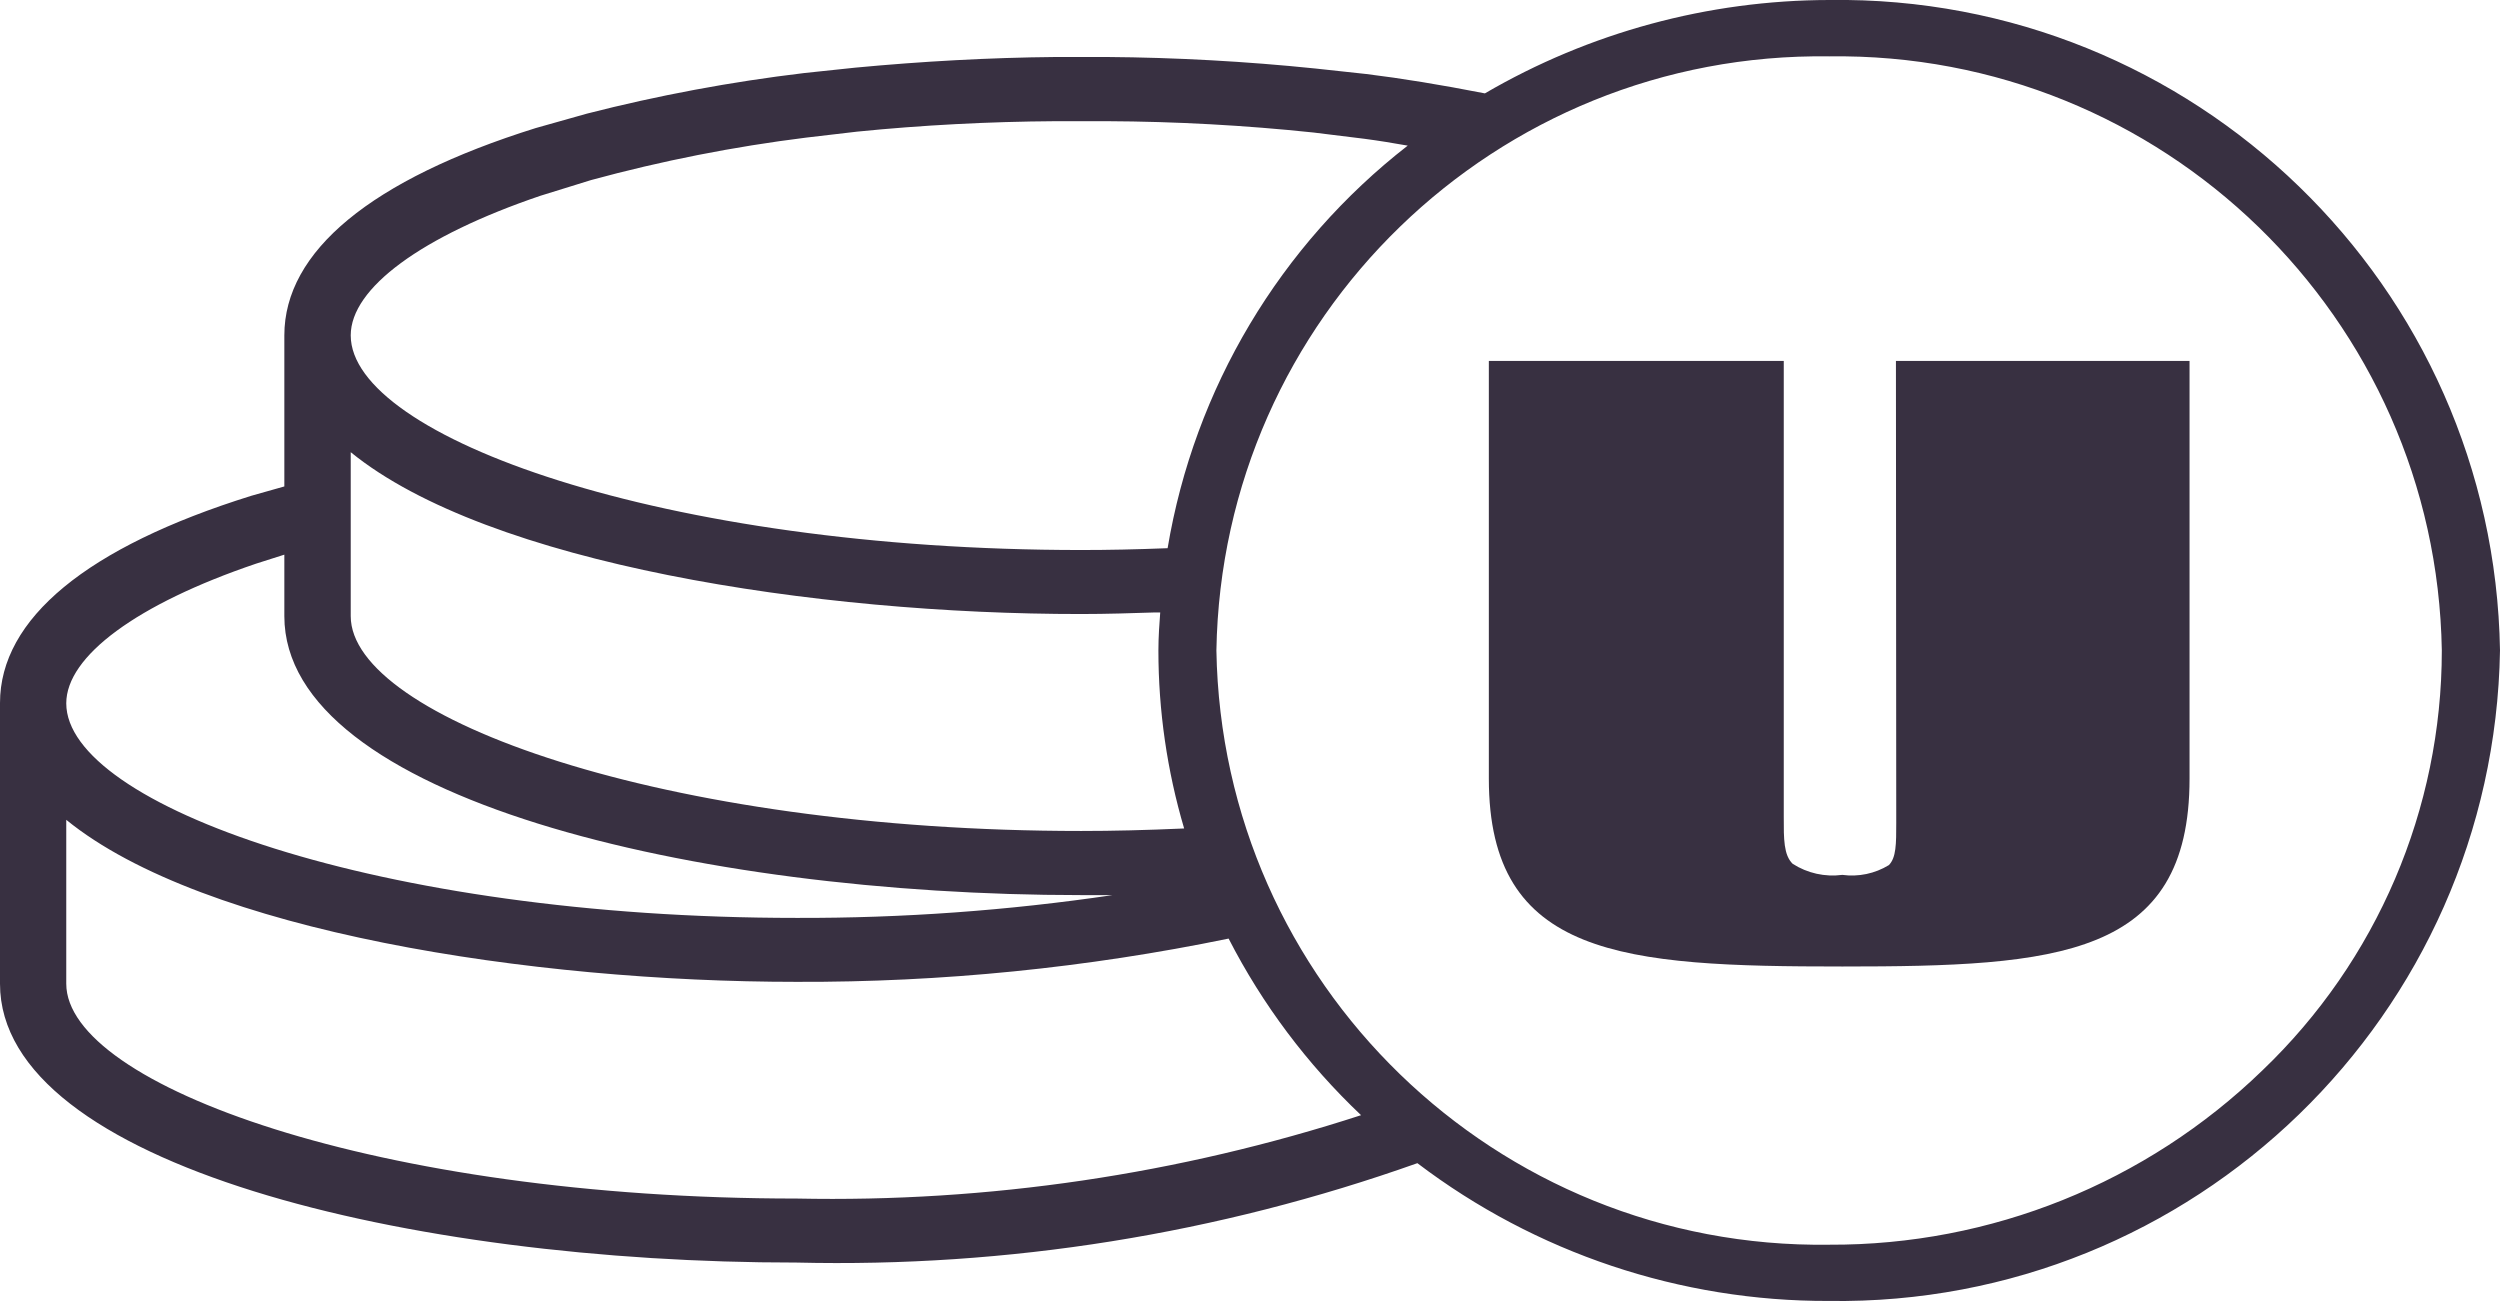
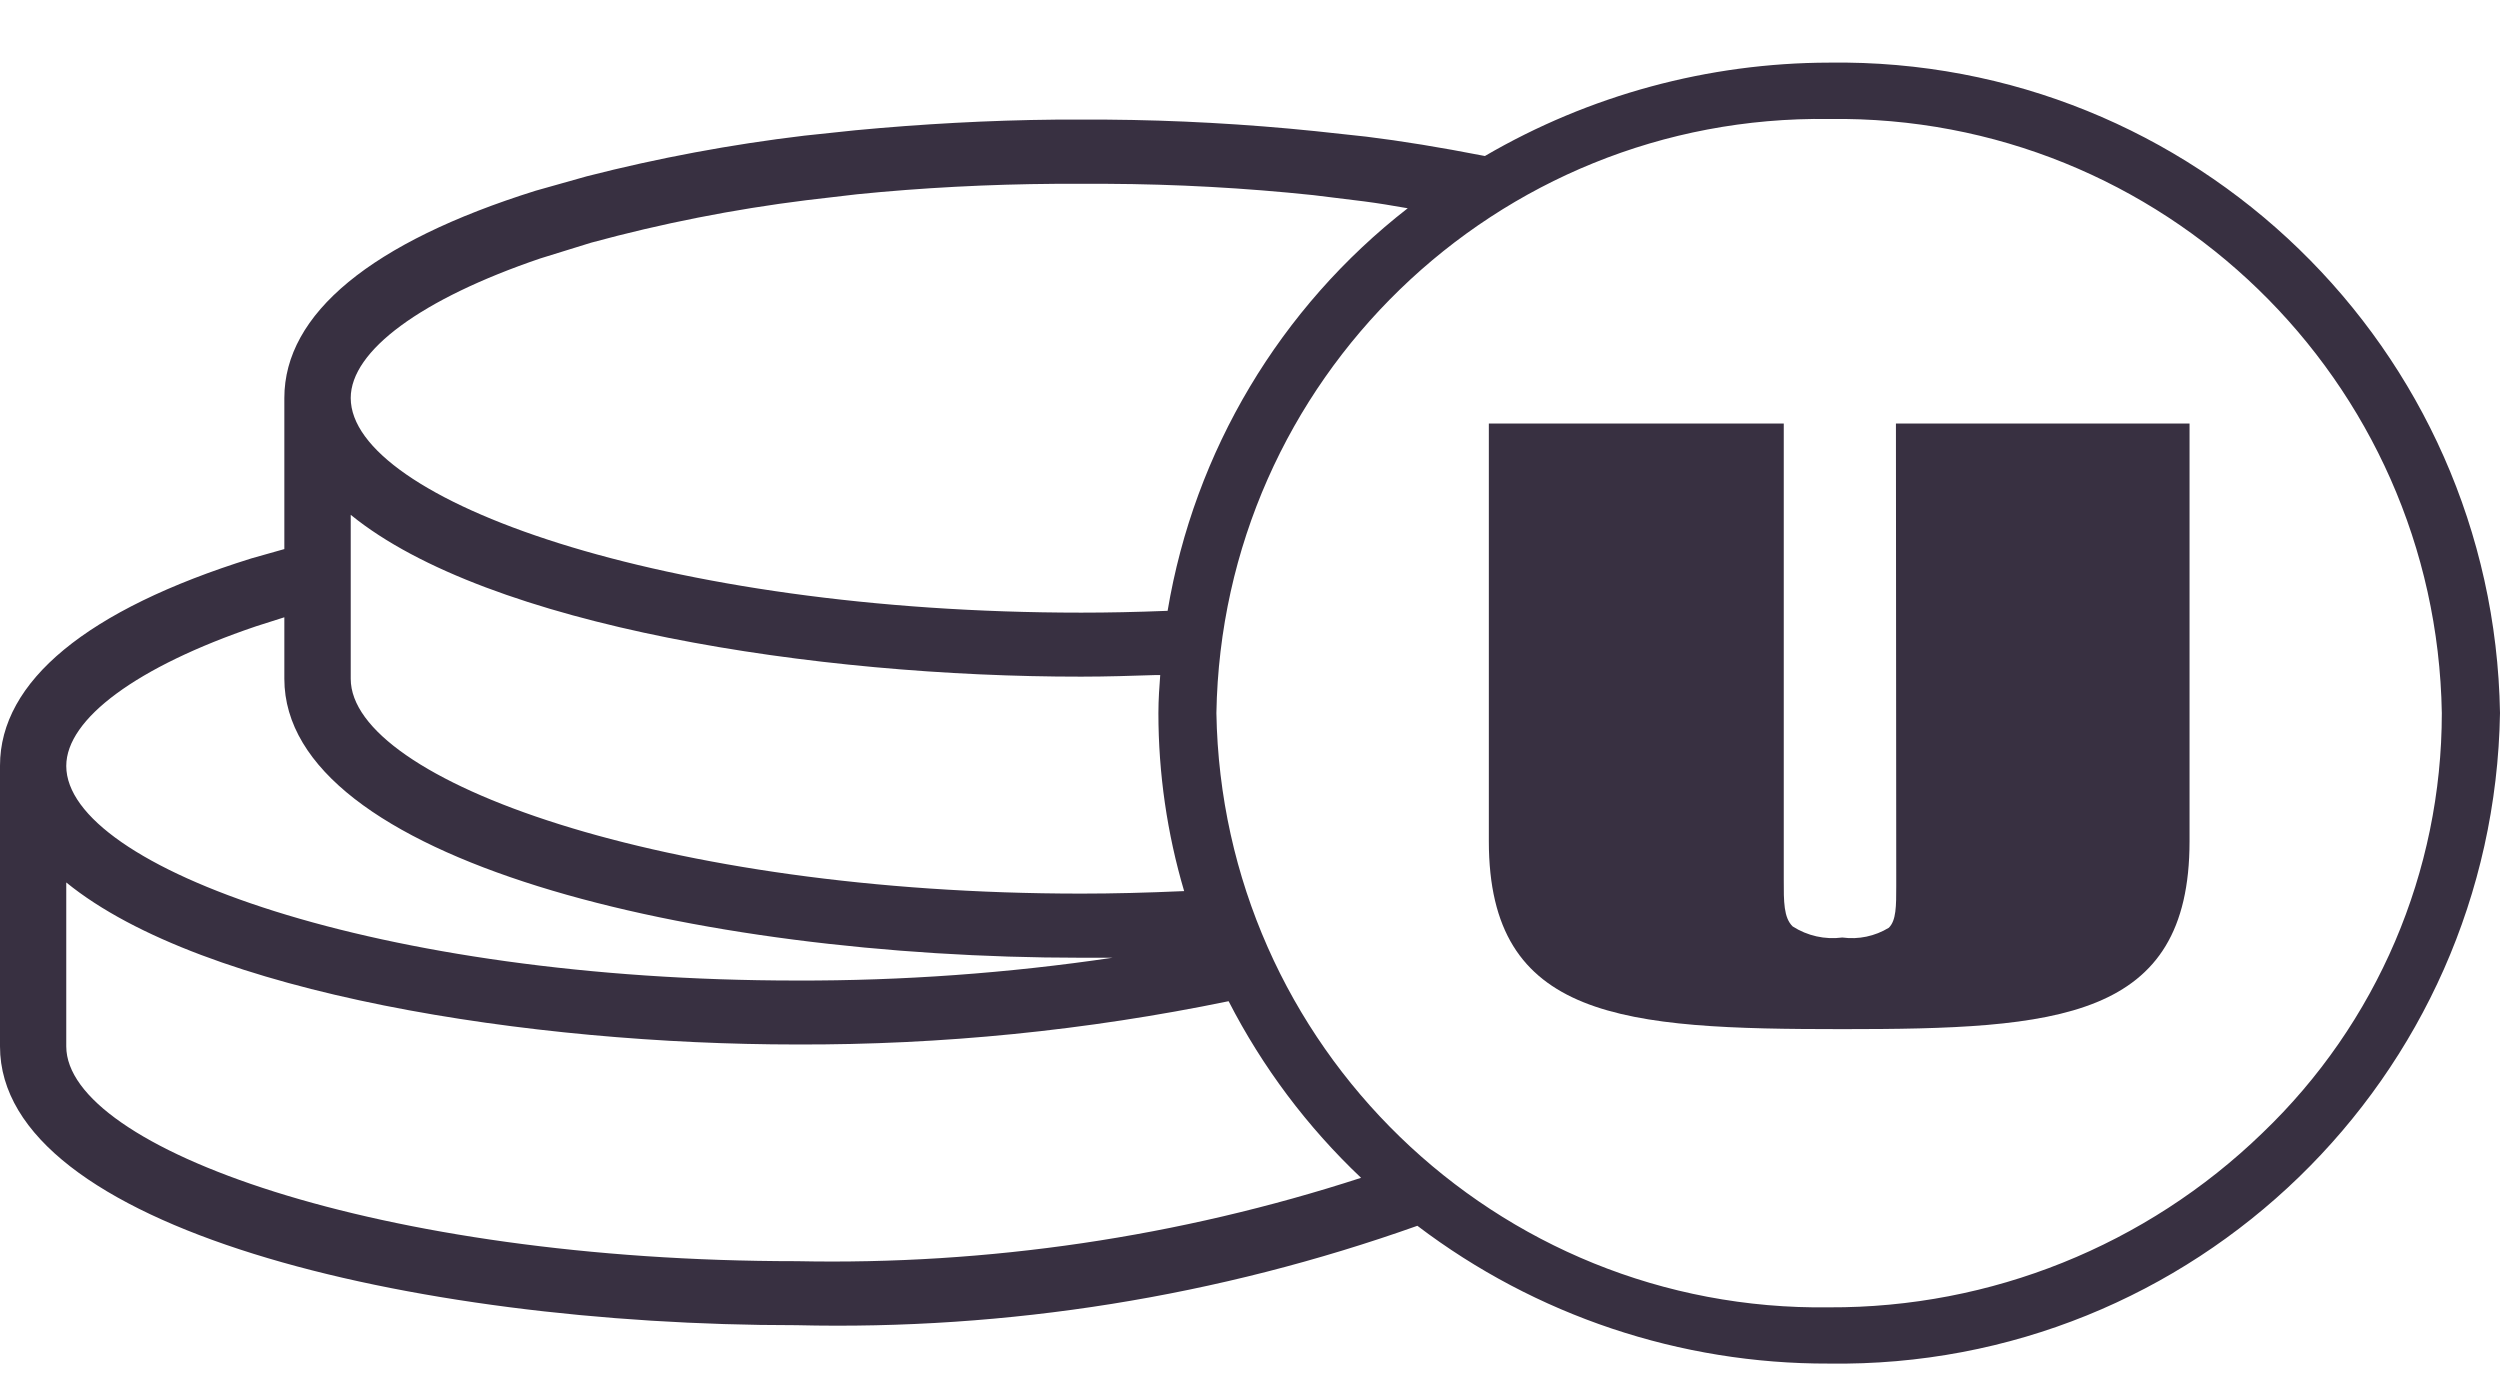
- <svg xmlns="http://www.w3.org/2000/svg" viewBox="-3291 -20180.564 39.917 20.771">
+ <svg xmlns="http://www.w3.org/2000/svg" viewBox="-3291 -20181.564 39.917 22" width="39.917" height="22">
  <defs>
    <style>
      .cls-1 {
        fill: #383041;
      }
    </style>
  </defs>
  <g id="Group_35" data-name="Group 35" transform="translate(-3291 -20180.564)">
    <g id="Group_4" data-name="Group 4">
      <path id="Fill_2100" data-name="Fill 2100" class="cls-1" d="M6.505,7.375c0,.335,0,.556-.118.675a1.131,1.131,0,0,1-.743.156,1.181,1.181,0,0,1-.793-.177c-.143-.139-.143-.394-.142-.748V0H0V6.669c0,2.854,2.145,3,5.645,3,3.436,0,5.543-.145,5.543-3V0H6.5Z" transform="translate(23.772 5.763)" />
      <path id="Fill_2098" data-name="Fill 2098" class="cls-1" d="M29.2,20.772a10.808,10.808,0,0,1-6.569-2.2,27.613,27.613,0,0,1-9.915,1.587C6.554,20.162,0,18.6,0,15.707V11.225c0-1.346,1.388-2.49,4.013-3.309l.527-.149V5.355c0-1.344,1.388-2.488,4.013-3.31l.816-.23a26.805,26.805,0,0,1,3.474-.649l.814-.086c1.06-.1,2.135-.16,3.2-.17h.814c1.1.008,2.223.07,3.332.184l.813.088c.562.069,1.181.17,1.893.309A10.948,10.948,0,0,1,29.206,0,10.563,10.563,0,0,1,39.917,10.384,10.565,10.565,0,0,1,29.2,20.772ZM29.206.9a9.649,9.649,0,0,0-9.784,9.485,9.651,9.651,0,0,0,9.784,9.489,9.878,9.878,0,0,0,6.915-2.781,9.28,9.28,0,0,0,2.867-6.708A9.648,9.648,0,0,0,29.206.9ZM1.058,13.09v2.617c0,1.619,4.988,3.43,11.663,3.43a27.346,27.346,0,0,0,9.011-1.331,10.454,10.454,0,0,1-2.115-2.82,33.579,33.579,0,0,1-6.9.691C8.5,15.677,3.252,14.877,1.058,13.09ZM4.54,8.856h0L4.088,9c-1.9.644-3.03,1.477-3.03,2.23,0,1.617,4.988,3.426,11.663,3.426a33.773,33.773,0,0,0,5.044-.364l-.049,0-.455,0c-6.167,0-12.721-1.561-12.721-4.455V8.856ZM5.6,7.22V9.838c0,1.619,4.988,3.43,11.664,3.43.509,0,1.031-.013,1.643-.04a10.038,10.038,0,0,1-.411-2.842c0-.218.016-.434.029-.607l-.09,0c-.342.011-.767.025-1.171.025C13.038,9.807,7.794,9.007,5.6,7.22ZM16.855,1.935c-1.069.007-2.136.063-3.171.167l-.811.095a24.689,24.689,0,0,0-3.435.678l-.81.251C6.73,3.771,5.6,4.6,5.6,5.355c0,1.618,4.988,3.427,11.664,3.427.43,0,.868-.009,1.379-.029a10.294,10.294,0,0,1,3.834-6.428l-.055-.009c-.188-.033-.407-.07-.637-.1l-.812-.1a33.008,33.008,0,0,0-3.3-.181Z" />
    </g>
  </g>
</svg>
